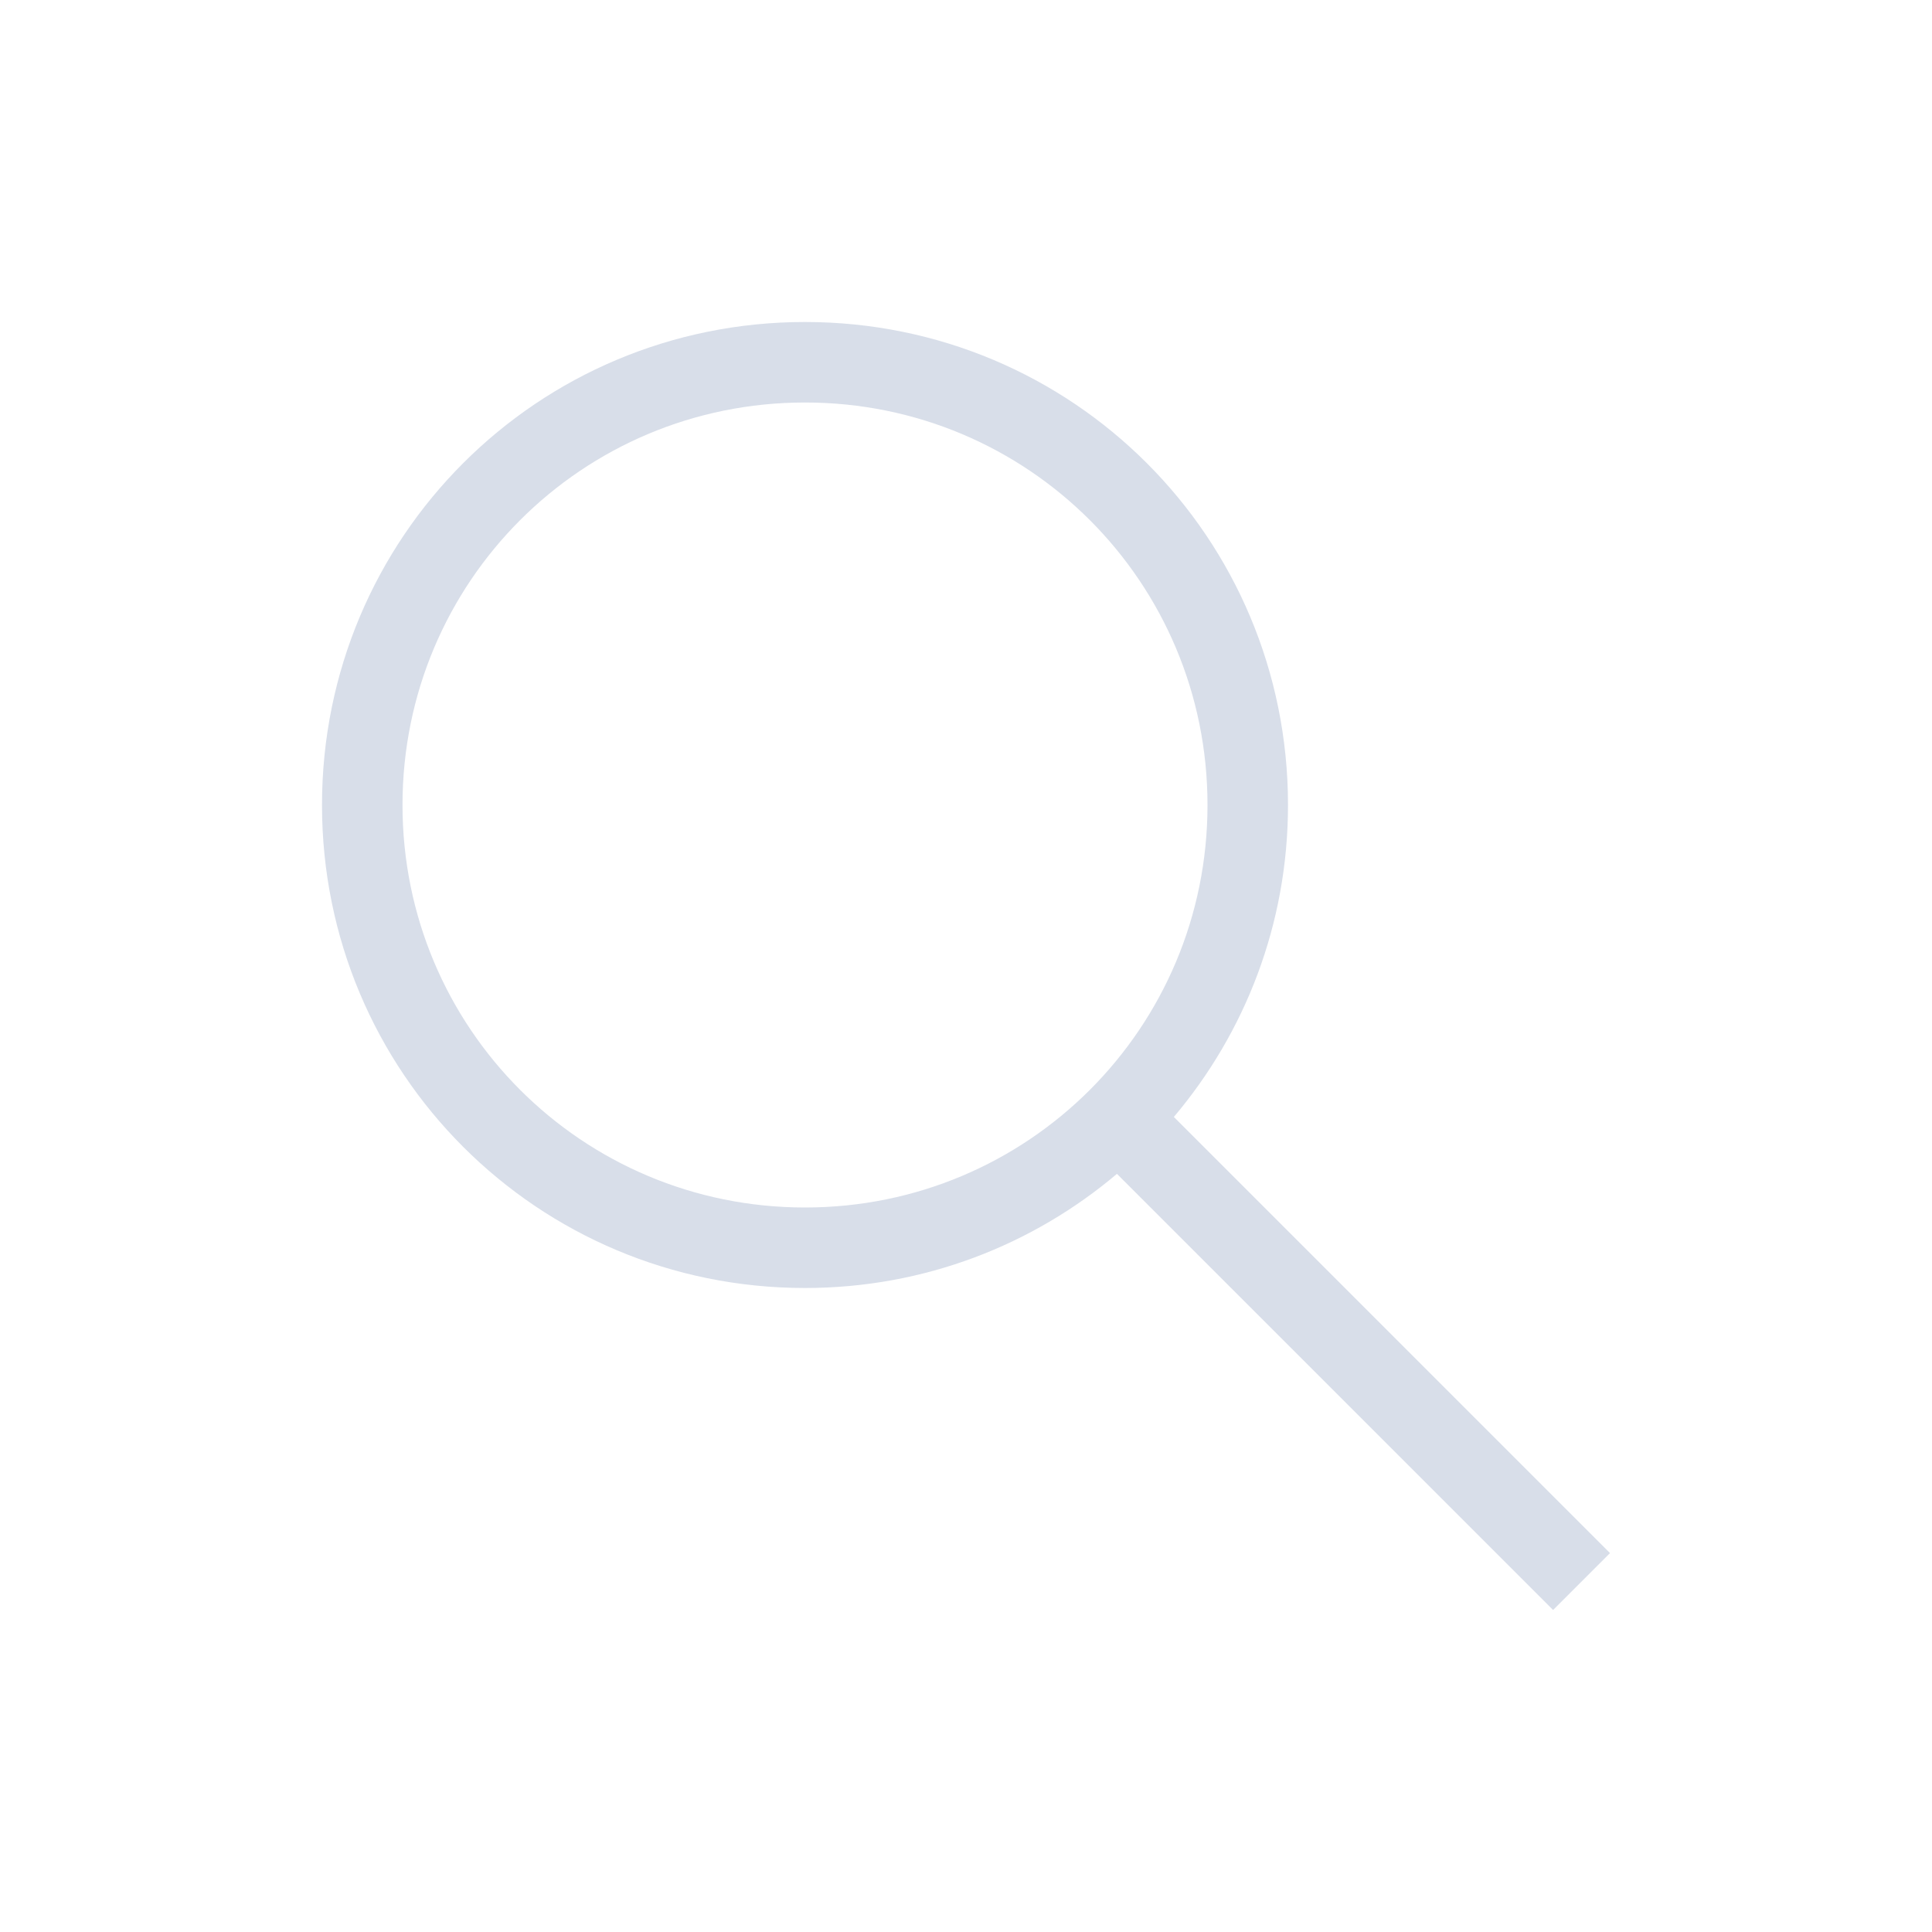
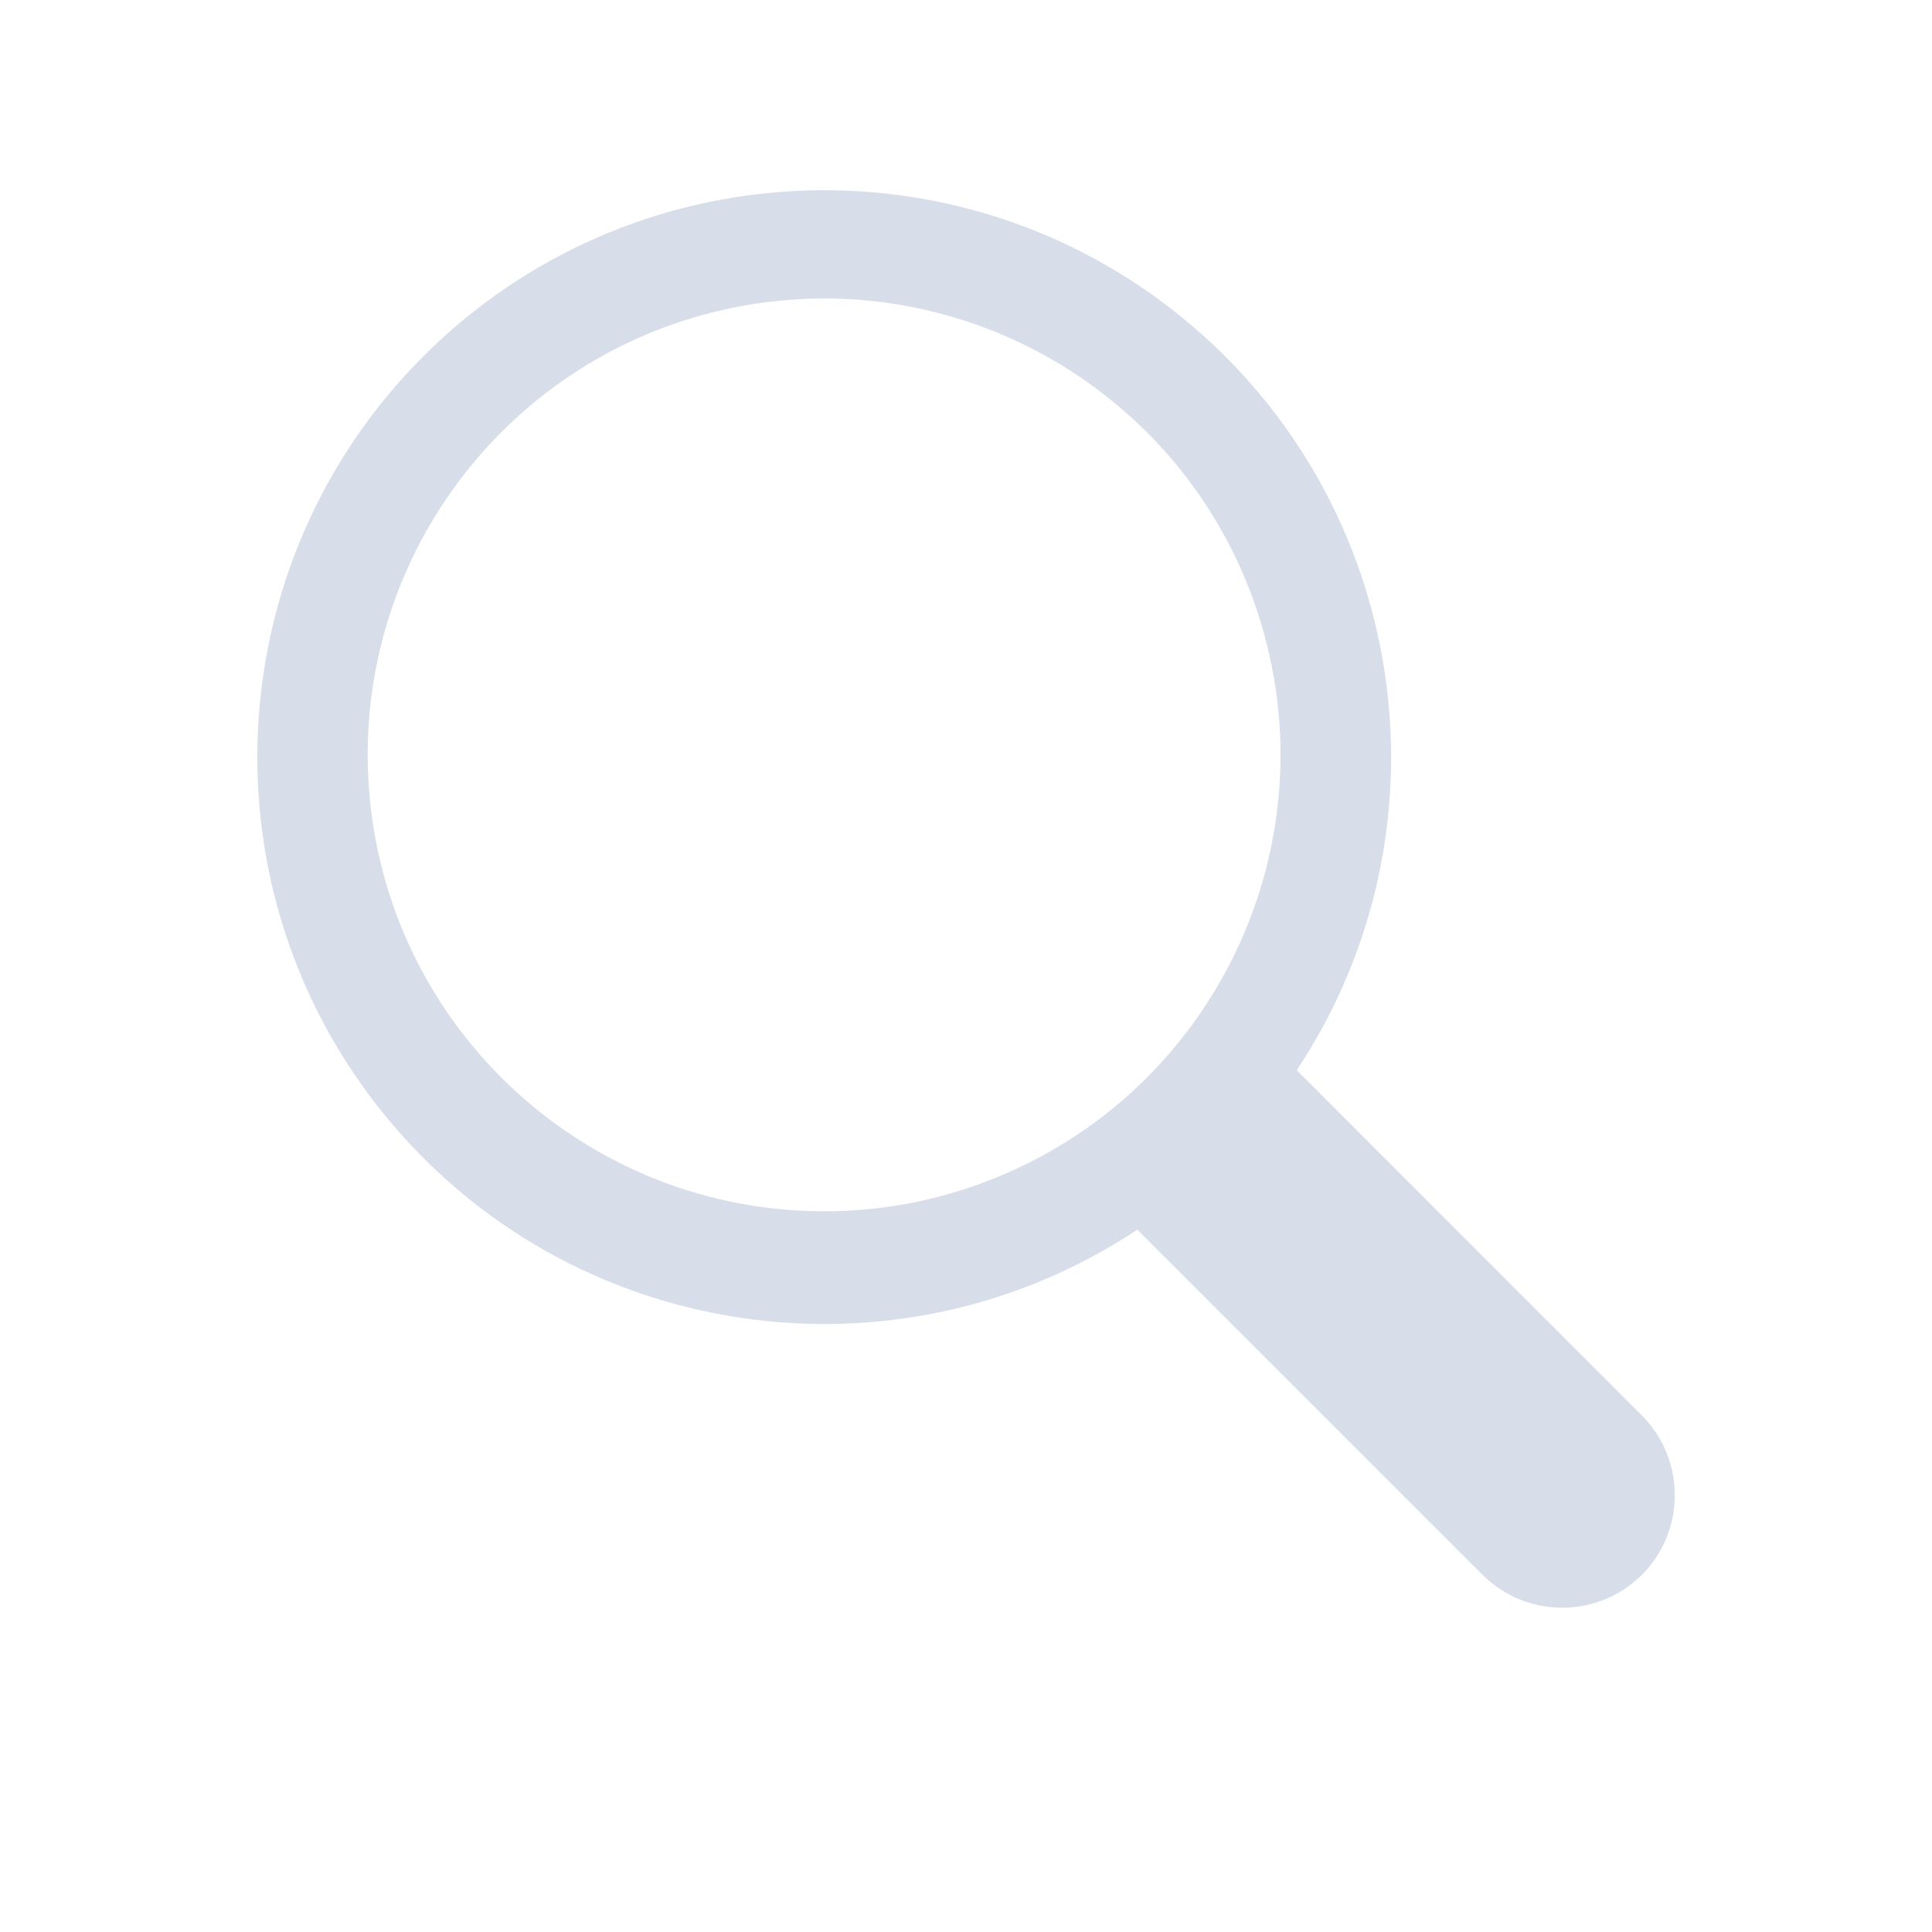
- <svg xmlns="http://www.w3.org/2000/svg" viewBox="0 0 24 24">
-   <defs>
-     <style id="current-color-scheme" type="text/css">
-    .ColorScheme-Text { color:#d8dee9; } .ColorScheme-Highlight { color:#88c0d0; } .ColorScheme-NeutralText { color:#d08770; } .ColorScheme-PositiveText { color:#a3be8c; } .ColorScheme-NegativeText { color:#bf616a; }
-   </style>
-   </defs>
-   <path class="ColorScheme-Text" transform="translate(1,1)" d="m9 3c-3.324 0-6 2.676-6 6s2.676 6 6 6c1.481 0 2.831-0.535 3.875-1.418l5.418 5.418 0.707-0.707-5.418-5.418c0.883-1.044 1.418-2.394 1.418-3.875 0-3.324-2.676-6-6-6zm0 1c2.77 0 5 2.23 5 5s-2.23 5-5 5-5-2.23-5-5 2.23-5 5-5z" fill="currentColor" />
+ <svg xmlns="http://www.w3.org/2000/svg" fill="#000000" width="800px" height="800px" viewBox="-2 0 19 19" class="cf-icon-svg" version="1.1" id="svg1">
+   <defs id="defs1" />
+   <path d="M14.147 15.488a1.112 1.112 0 0 1-1.567 0l-3.395-3.395a5.575 5.575 0 1 1 1.568-1.568l3.394 3.395a1.112 1.112 0 0 1 0 1.568zm-6.361-3.903a4.488 4.488 0 1 0-1.681.327 4.443 4.443 0 0 0 1.68-.327z" id="path1" style="fill:#d8dee9;fill-opacity:1" />
</svg>
